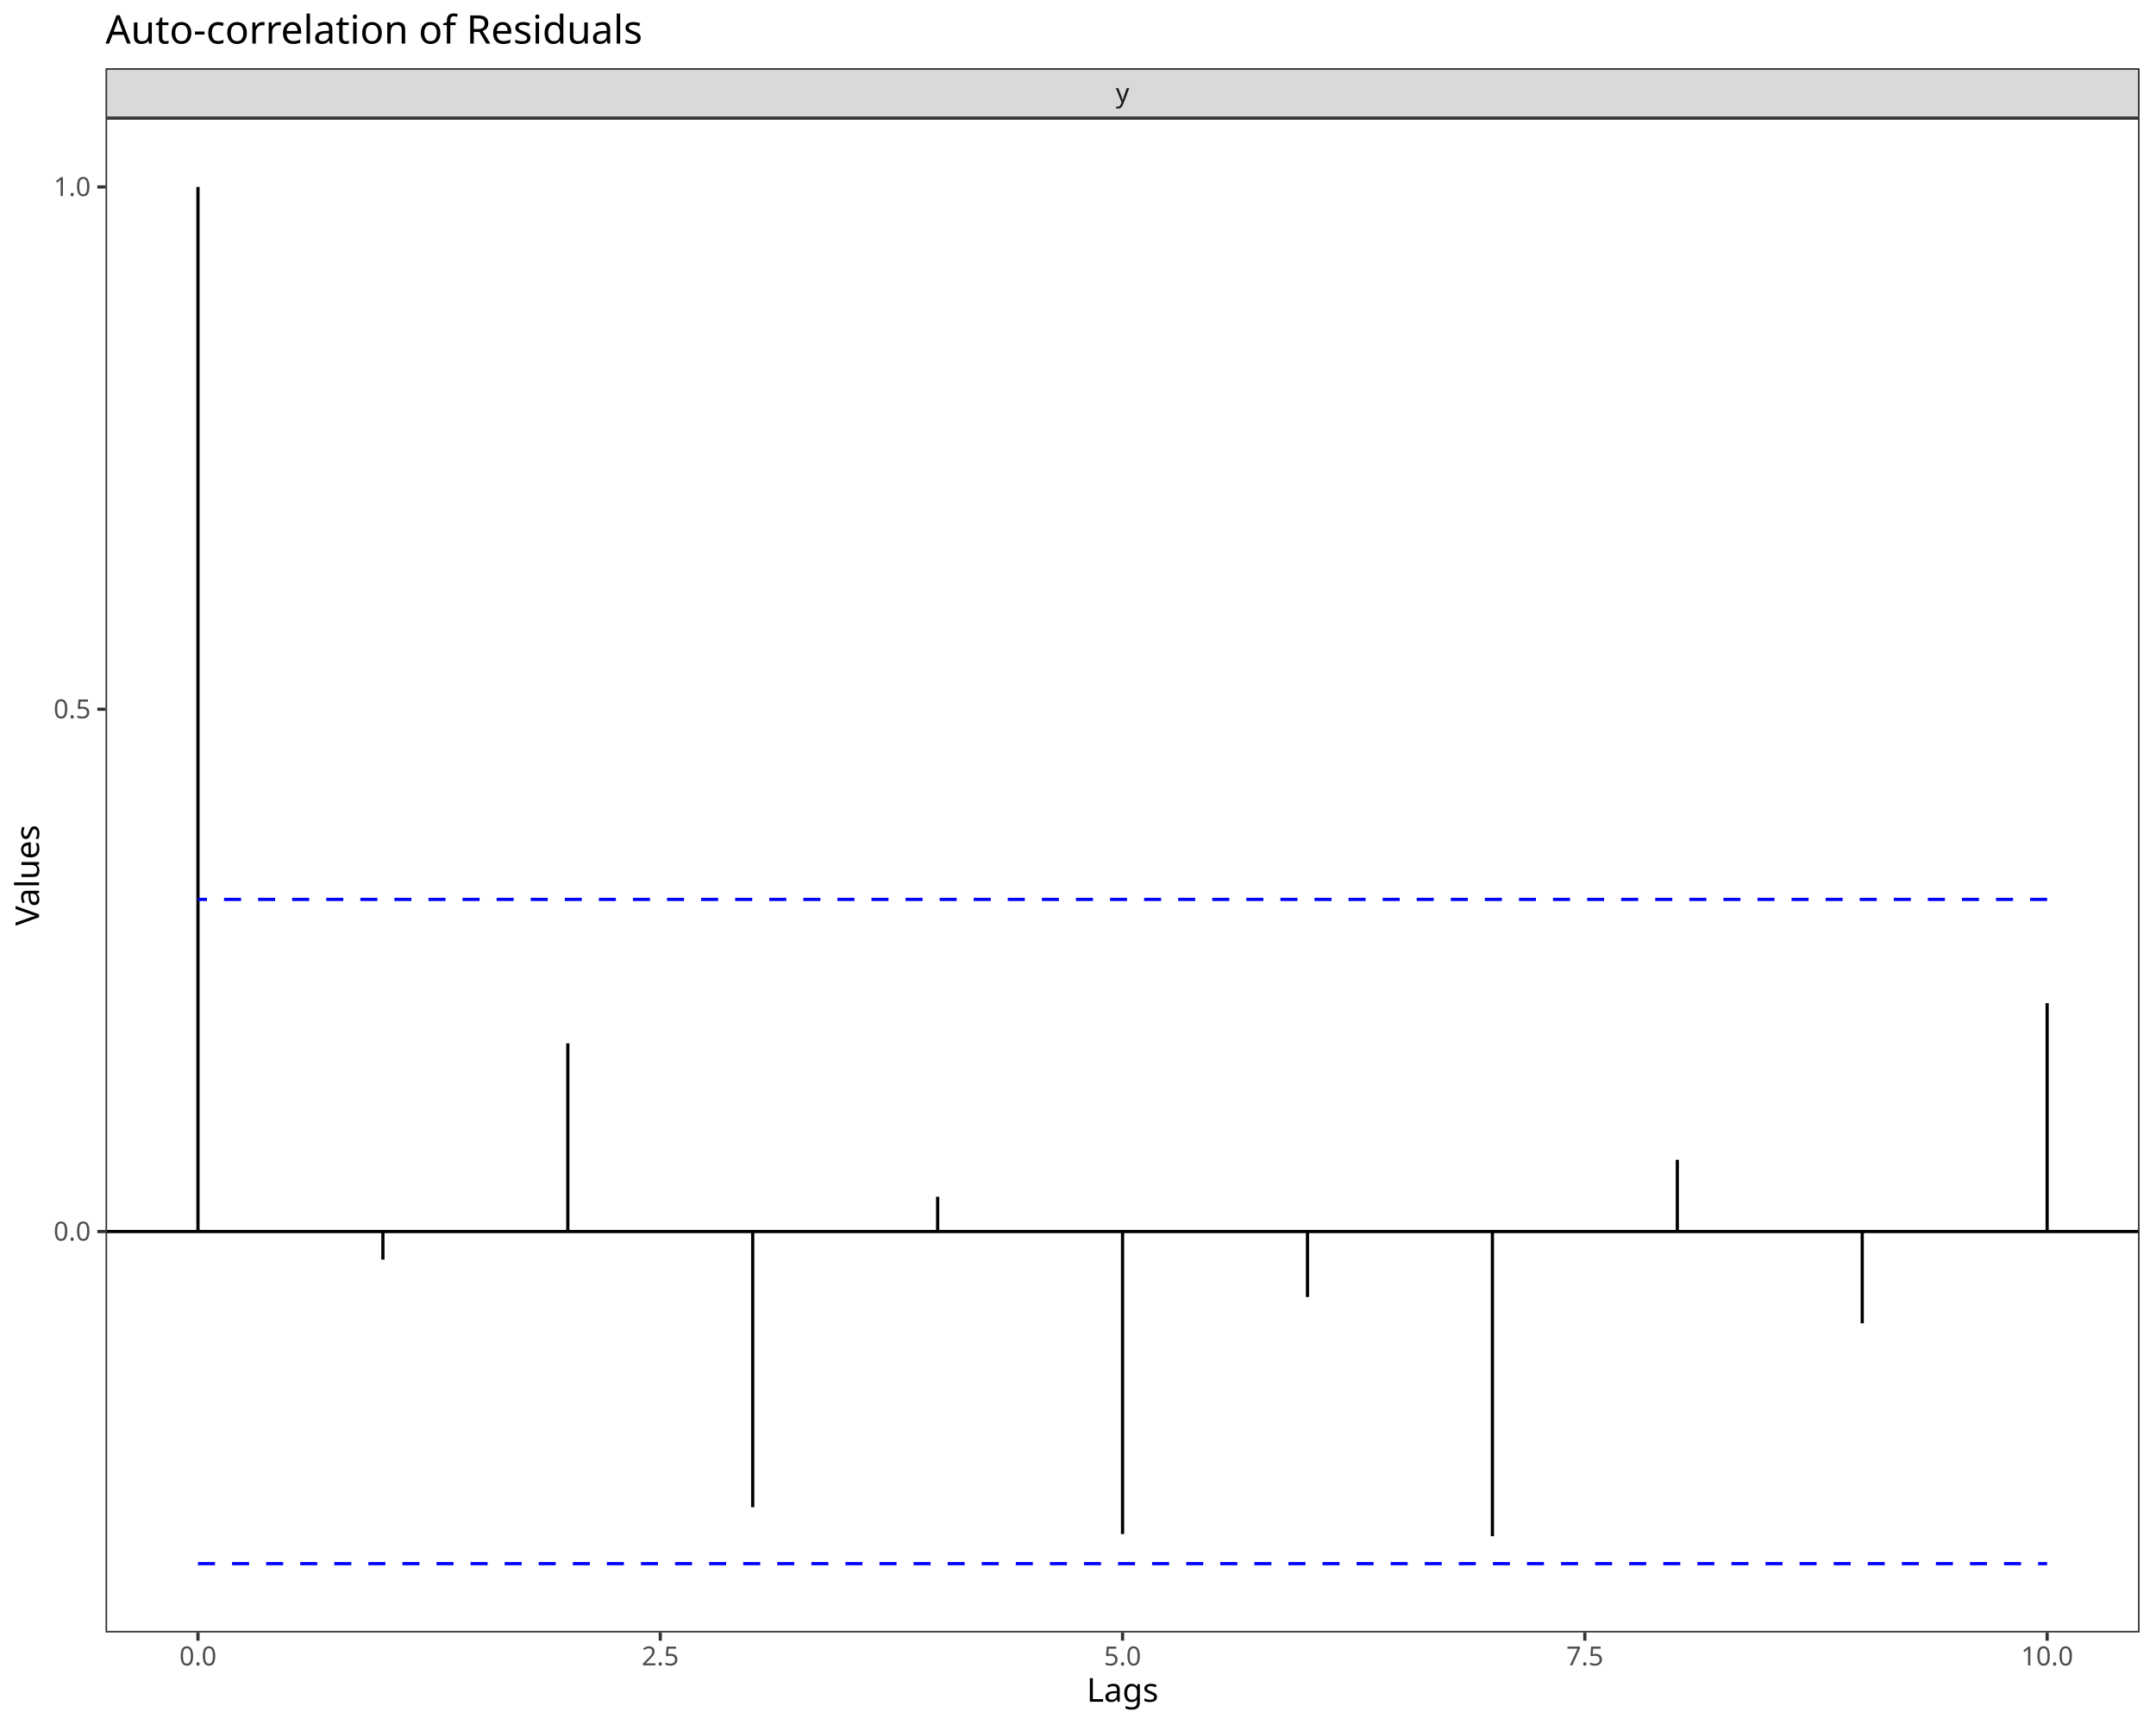
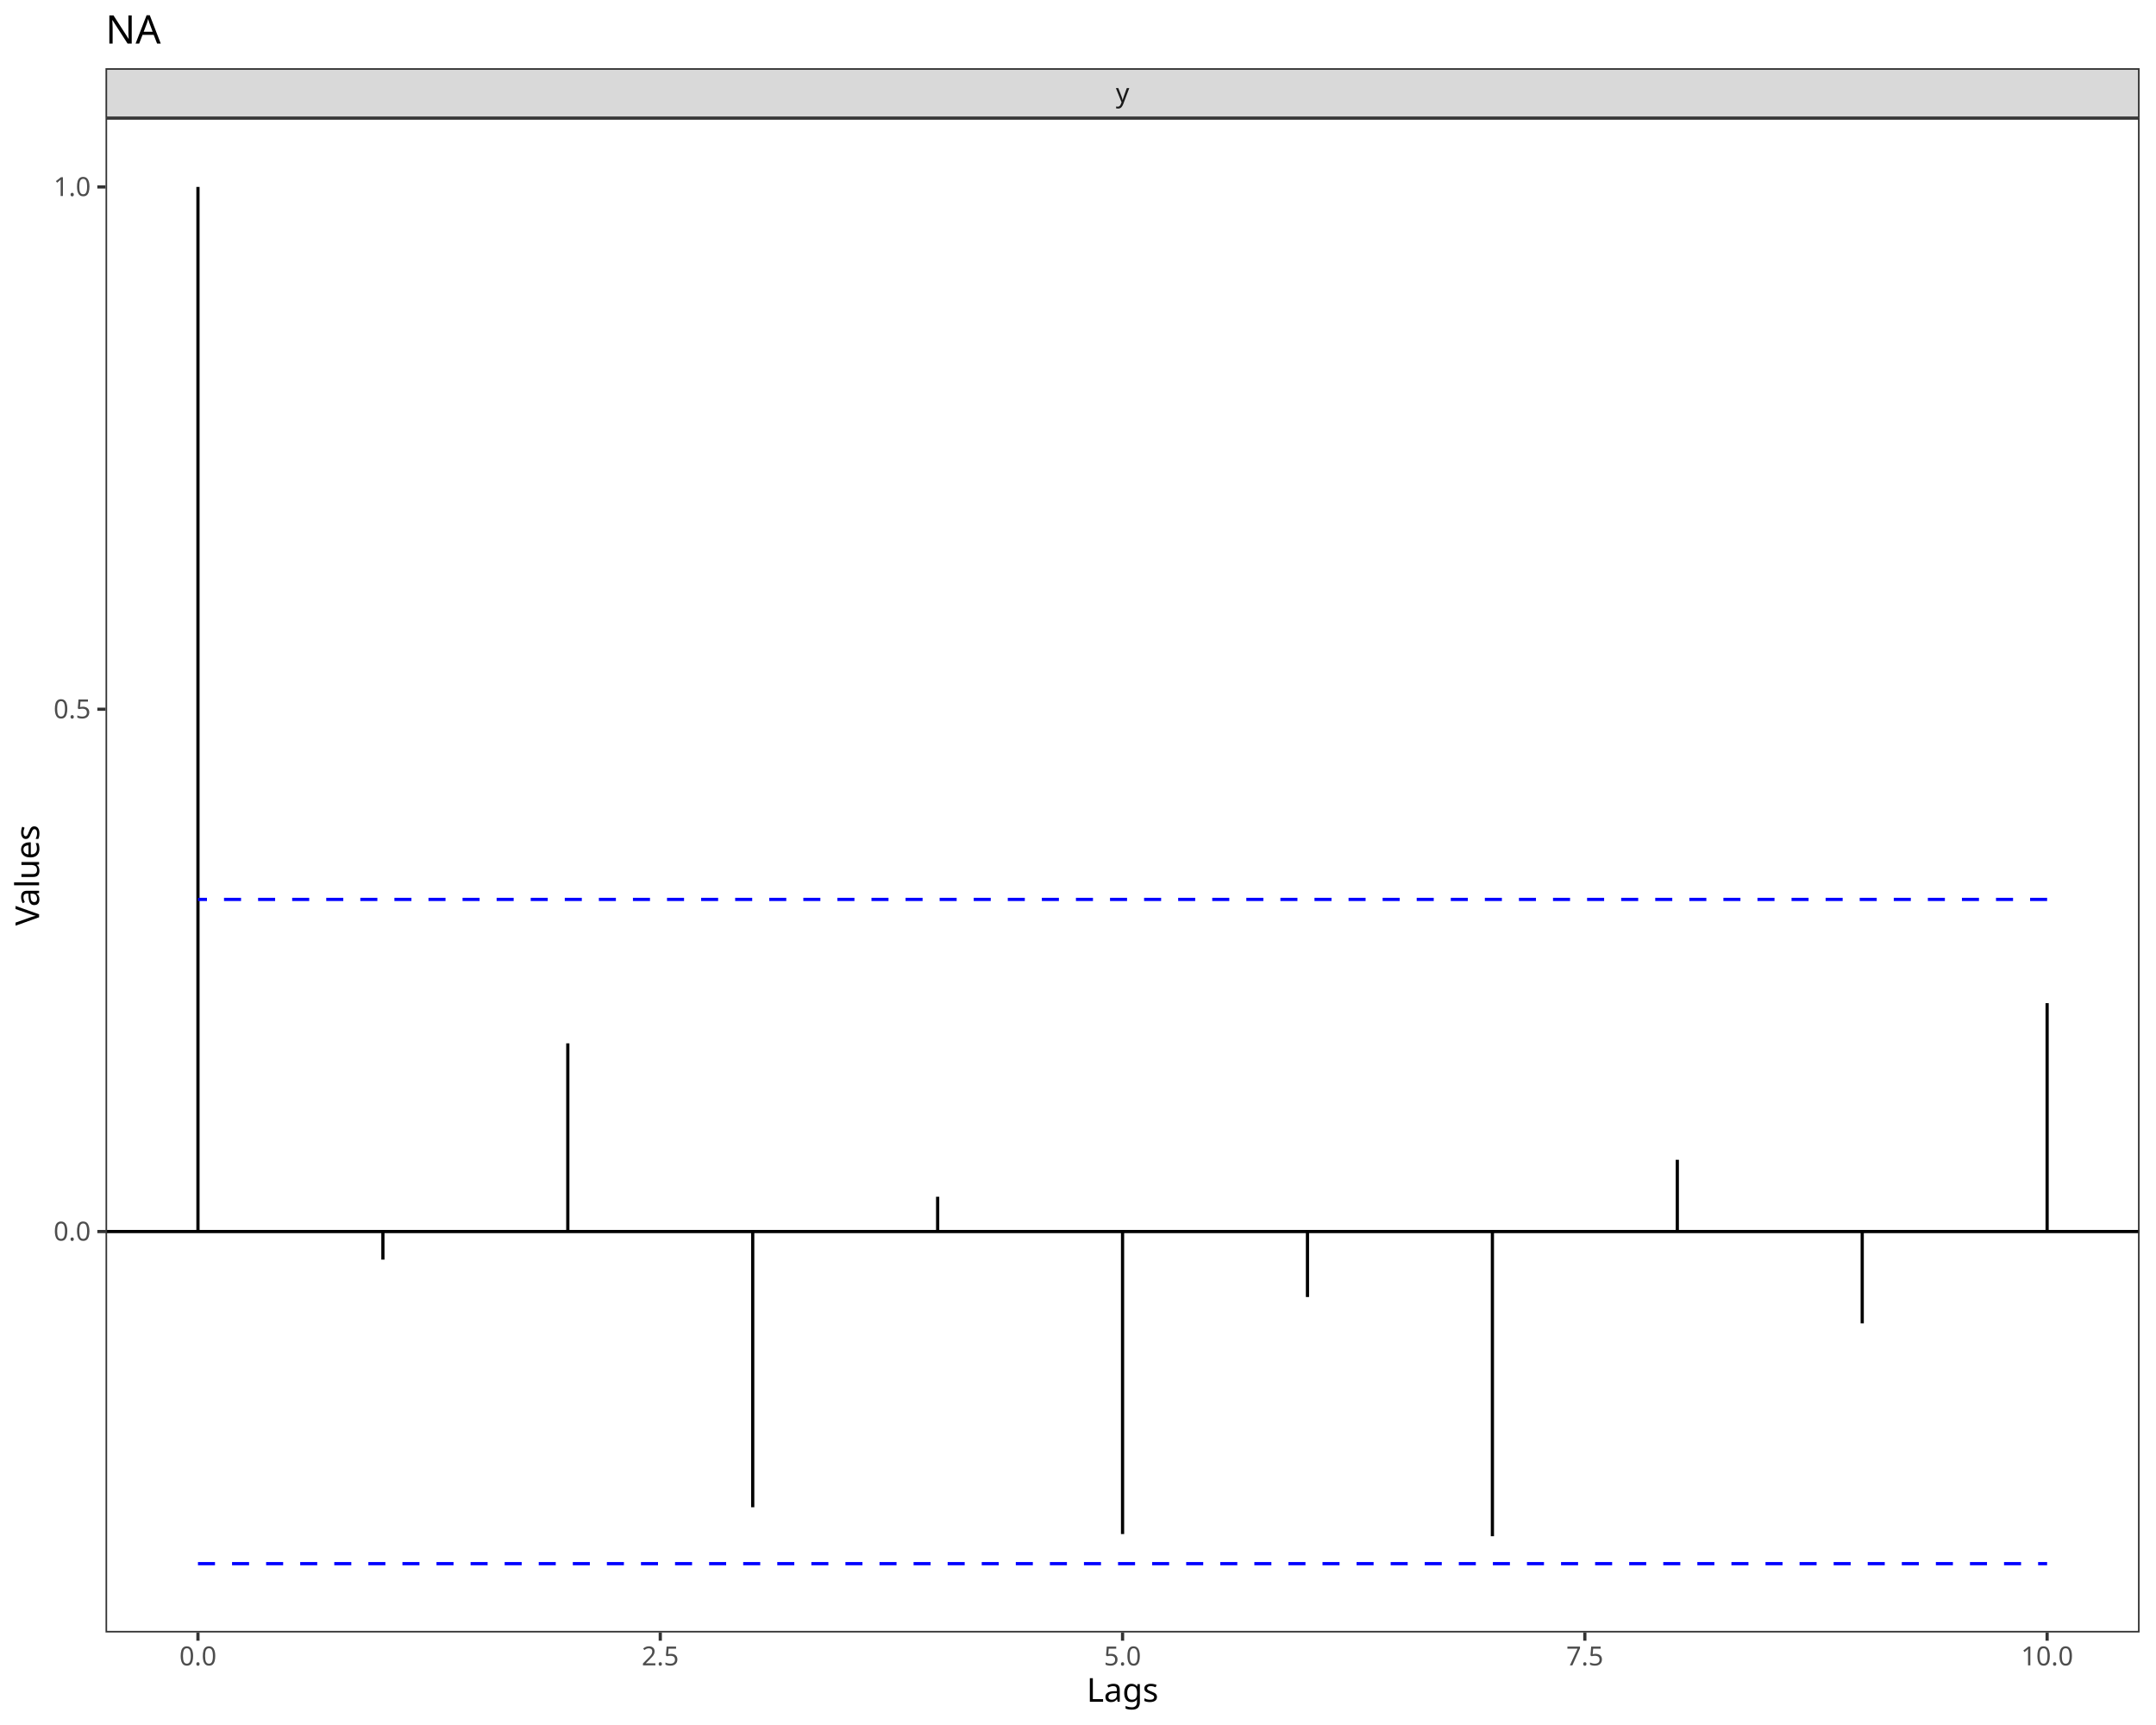
<svg xmlns="http://www.w3.org/2000/svg" class="svglite" data-engine-version="2.0" width="720.00pt" height="576.00pt" viewBox="0 0 720.00 576.00">
  <defs>
    <style type="text/css">
    .svglite line, .svglite polyline, .svglite polygon, .svglite path, .svglite rect, .svglite circle {
      fill: none;
      stroke: #000000;
      stroke-linecap: round;
      stroke-linejoin: round;
      stroke-miterlimit: 10.00;
    }
  </style>
  </defs>
  <rect width="100%" height="100%" style="stroke: none; fill: #FFFFFF;" />
  <defs>
    <clipPath id="cpMC4wMHw3MjAuMDB8MC4wMHw1NzYuMDA=">
      <rect x="0.00" y="0.00" width="720.00" height="576.00" />
    </clipPath>
  </defs>
  <g clip-path="url(#cpMC4wMHw3MjAuMDB8MC4wMHw1NzYuMDA=)">
    <rect x="0.00" y="0.00" width="720.00" height="576.00" style="stroke-width: 1.07; stroke: #FFFFFF; fill: #FFFFFF;" />
  </g>
  <defs>
    <clipPath id="cpMzUuMjR8NzE0LjUyfDM5LjQzfDU0NS4xMQ==">
      <rect x="35.24" y="39.43" width="679.28" height="505.68" />
    </clipPath>
  </defs>
  <g clip-path="url(#cpMzUuMjR8NzE0LjUyfDM5LjQzfDU0NS4xMQ==)">
    <rect x="35.24" y="39.43" width="679.28" height="505.68" style="stroke-width: 1.07; stroke: none; fill: #FFFFFF;" />
    <line x1="66.11" y1="62.42" x2="66.11" y2="411.22" style="stroke-width: 1.07; stroke-linecap: butt;" />
    <line x1="127.87" y1="420.59" x2="127.87" y2="411.22" style="stroke-width: 1.07; stroke-linecap: butt;" />
    <line x1="189.62" y1="348.39" x2="189.62" y2="411.22" style="stroke-width: 1.07; stroke-linecap: butt;" />
    <line x1="251.37" y1="503.29" x2="251.37" y2="411.22" style="stroke-width: 1.07; stroke-linecap: butt;" />
    <line x1="313.13" y1="399.60" x2="313.13" y2="411.22" style="stroke-width: 1.07; stroke-linecap: butt;" />
    <line x1="374.88" y1="512.23" x2="374.88" y2="411.22" style="stroke-width: 1.07; stroke-linecap: butt;" />
    <line x1="436.63" y1="433.09" x2="436.63" y2="411.22" style="stroke-width: 1.07; stroke-linecap: butt;" />
    <line x1="498.39" y1="512.97" x2="498.39" y2="411.22" style="stroke-width: 1.07; stroke-linecap: butt;" />
    <line x1="560.14" y1="387.26" x2="560.14" y2="411.22" style="stroke-width: 1.07; stroke-linecap: butt;" />
    <line x1="621.89" y1="441.89" x2="621.89" y2="411.22" style="stroke-width: 1.07; stroke-linecap: butt;" />
    <line x1="683.64" y1="334.97" x2="683.64" y2="411.22" style="stroke-width: 1.07; stroke-linecap: butt;" />
    <polygon points="66.11,522.13 127.87,522.13 189.62,522.13 251.37,522.13 313.13,522.13 374.88,522.13 436.63,522.13 498.39,522.13 560.14,522.13 621.89,522.13 683.64,522.13 683.64,300.32 621.89,300.32 560.14,300.32 498.39,300.32 436.63,300.32 374.88,300.32 313.13,300.32 251.37,300.32 189.62,300.32 127.87,300.32 66.11,300.32 " style="stroke-width: 0.00; stroke: none; stroke-linecap: butt; fill: none;" />
    <polyline points="66.11,522.13 127.87,522.13 189.62,522.13 251.37,522.13 313.13,522.13 374.88,522.13 436.63,522.13 498.39,522.13 560.14,522.13 621.89,522.13 683.64,522.13 " style="stroke-width: 1.07; stroke: #0000FF; stroke-dasharray: 5.69,5.69; stroke-linecap: butt;" />
    <polyline points="683.64,300.32 621.89,300.32 560.14,300.32 498.39,300.32 436.63,300.32 374.88,300.32 313.13,300.32 251.37,300.32 189.62,300.32 127.87,300.32 66.11,300.32 " style="stroke-width: 1.07; stroke: #0000FF; stroke-dasharray: 5.69,5.69; stroke-linecap: butt;" />
    <line x1="35.24" y1="411.22" x2="714.52" y2="411.22" style="stroke-width: 1.07; stroke-linecap: butt;" />
    <rect x="35.24" y="39.43" width="679.28" height="505.68" style="stroke-width: 1.07; stroke: #333333;" />
  </g>
  <g clip-path="url(#cpMC4wMHw3MjAuMDB8MC4wMHw1NzYuMDA=)">
</g>
  <defs>
    <clipPath id="cpMzUuMjR8NzE0LjUyfDIyLjc4fDM5LjQz">
      <rect x="35.24" y="22.78" width="679.28" height="16.65" />
    </clipPath>
  </defs>
  <g clip-path="url(#cpMzUuMjR8NzE0LjUyfDIyLjc4fDM5LjQz)">
    <rect x="35.24" y="22.78" width="679.28" height="16.65" style="stroke-width: 1.07; stroke: #333333; fill: #D9D9D9;" />
    <text x="374.88" y="34.14" text-anchor="middle" style="font-size: 8.80px; fill: #1A1A1A; font-family: sans;" textLength="4.40px" lengthAdjust="spacingAndGlyphs">y</text>
  </g>
  <g clip-path="url(#cpMC4wMHw3MjAuMDB8MC4wMHw1NzYuMDA=)">
    <polyline points="66.11,547.85 66.11,545.11 " style="stroke-width: 1.07; stroke: #333333; stroke-linecap: butt;" />
    <polyline points="220.50,547.85 220.50,545.11 " style="stroke-width: 1.07; stroke: #333333; stroke-linecap: butt;" />
    <polyline points="374.88,547.85 374.88,545.11 " style="stroke-width: 1.07; stroke: #333333; stroke-linecap: butt;" />
    <polyline points="529.26,547.85 529.26,545.11 " style="stroke-width: 1.07; stroke: #333333; stroke-linecap: butt;" />
    <polyline points="683.64,547.85 683.64,545.11 " style="stroke-width: 1.07; stroke: #333333; stroke-linecap: butt;" />
    <text x="66.11" y="556.10" text-anchor="middle" style="font-size: 8.80px; fill: #4D4D4D; font-family: sans;" textLength="12.23px" lengthAdjust="spacingAndGlyphs">0.0</text>
    <text x="220.50" y="556.10" text-anchor="middle" style="font-size: 8.80px; fill: #4D4D4D; font-family: sans;" textLength="12.23px" lengthAdjust="spacingAndGlyphs">2.5</text>
    <text x="374.88" y="556.10" text-anchor="middle" style="font-size: 8.80px; fill: #4D4D4D; font-family: sans;" textLength="12.23px" lengthAdjust="spacingAndGlyphs">5.0</text>
    <text x="529.26" y="556.10" text-anchor="middle" style="font-size: 8.80px; fill: #4D4D4D; font-family: sans;" textLength="12.23px" lengthAdjust="spacingAndGlyphs">7.5</text>
    <text x="683.64" y="556.10" text-anchor="middle" style="font-size: 8.80px; fill: #4D4D4D; font-family: sans;" textLength="17.13px" lengthAdjust="spacingAndGlyphs">10.0</text>
    <text x="30.31" y="414.25" text-anchor="end" style="font-size: 8.80px; fill: #4D4D4D; font-family: sans;" textLength="12.23px" lengthAdjust="spacingAndGlyphs">0.0</text>
    <text x="30.31" y="239.85" text-anchor="end" style="font-size: 8.80px; fill: #4D4D4D; font-family: sans;" textLength="12.23px" lengthAdjust="spacingAndGlyphs">0.5</text>
    <text x="30.31" y="65.45" text-anchor="end" style="font-size: 8.80px; fill: #4D4D4D; font-family: sans;" textLength="12.23px" lengthAdjust="spacingAndGlyphs">1.0</text>
    <polyline points="32.50,411.22 35.24,411.22 " style="stroke-width: 1.07; stroke: #333333; stroke-linecap: butt;" />
    <polyline points="32.50,236.82 35.24,236.82 " style="stroke-width: 1.07; stroke: #333333; stroke-linecap: butt;" />
    <polyline points="32.50,62.42 35.24,62.42 " style="stroke-width: 1.07; stroke: #333333; stroke-linecap: butt;" />
    <text x="374.88" y="568.24" text-anchor="middle" style="font-size: 11.00px; font-family: sans;" textLength="23.86px" lengthAdjust="spacingAndGlyphs">Lags</text>
    <text transform="translate(13.05,292.27) rotate(-90)" text-anchor="middle" style="font-size: 11.00px; font-family: sans;" textLength="33.64px" lengthAdjust="spacingAndGlyphs">Values</text>
-     <text x="35.24" y="14.56" style="font-size: 13.20px; font-family: sans;" textLength="169.50px" lengthAdjust="spacingAndGlyphs">Auto-correlation of Residuals</text>
+     <text x="35.24" y="14.56" style="font-size: 13.20px; font-family: sans;" textLength="18.34px" lengthAdjust="spacingAndGlyphs">NA</text>
  </g>
</svg>
